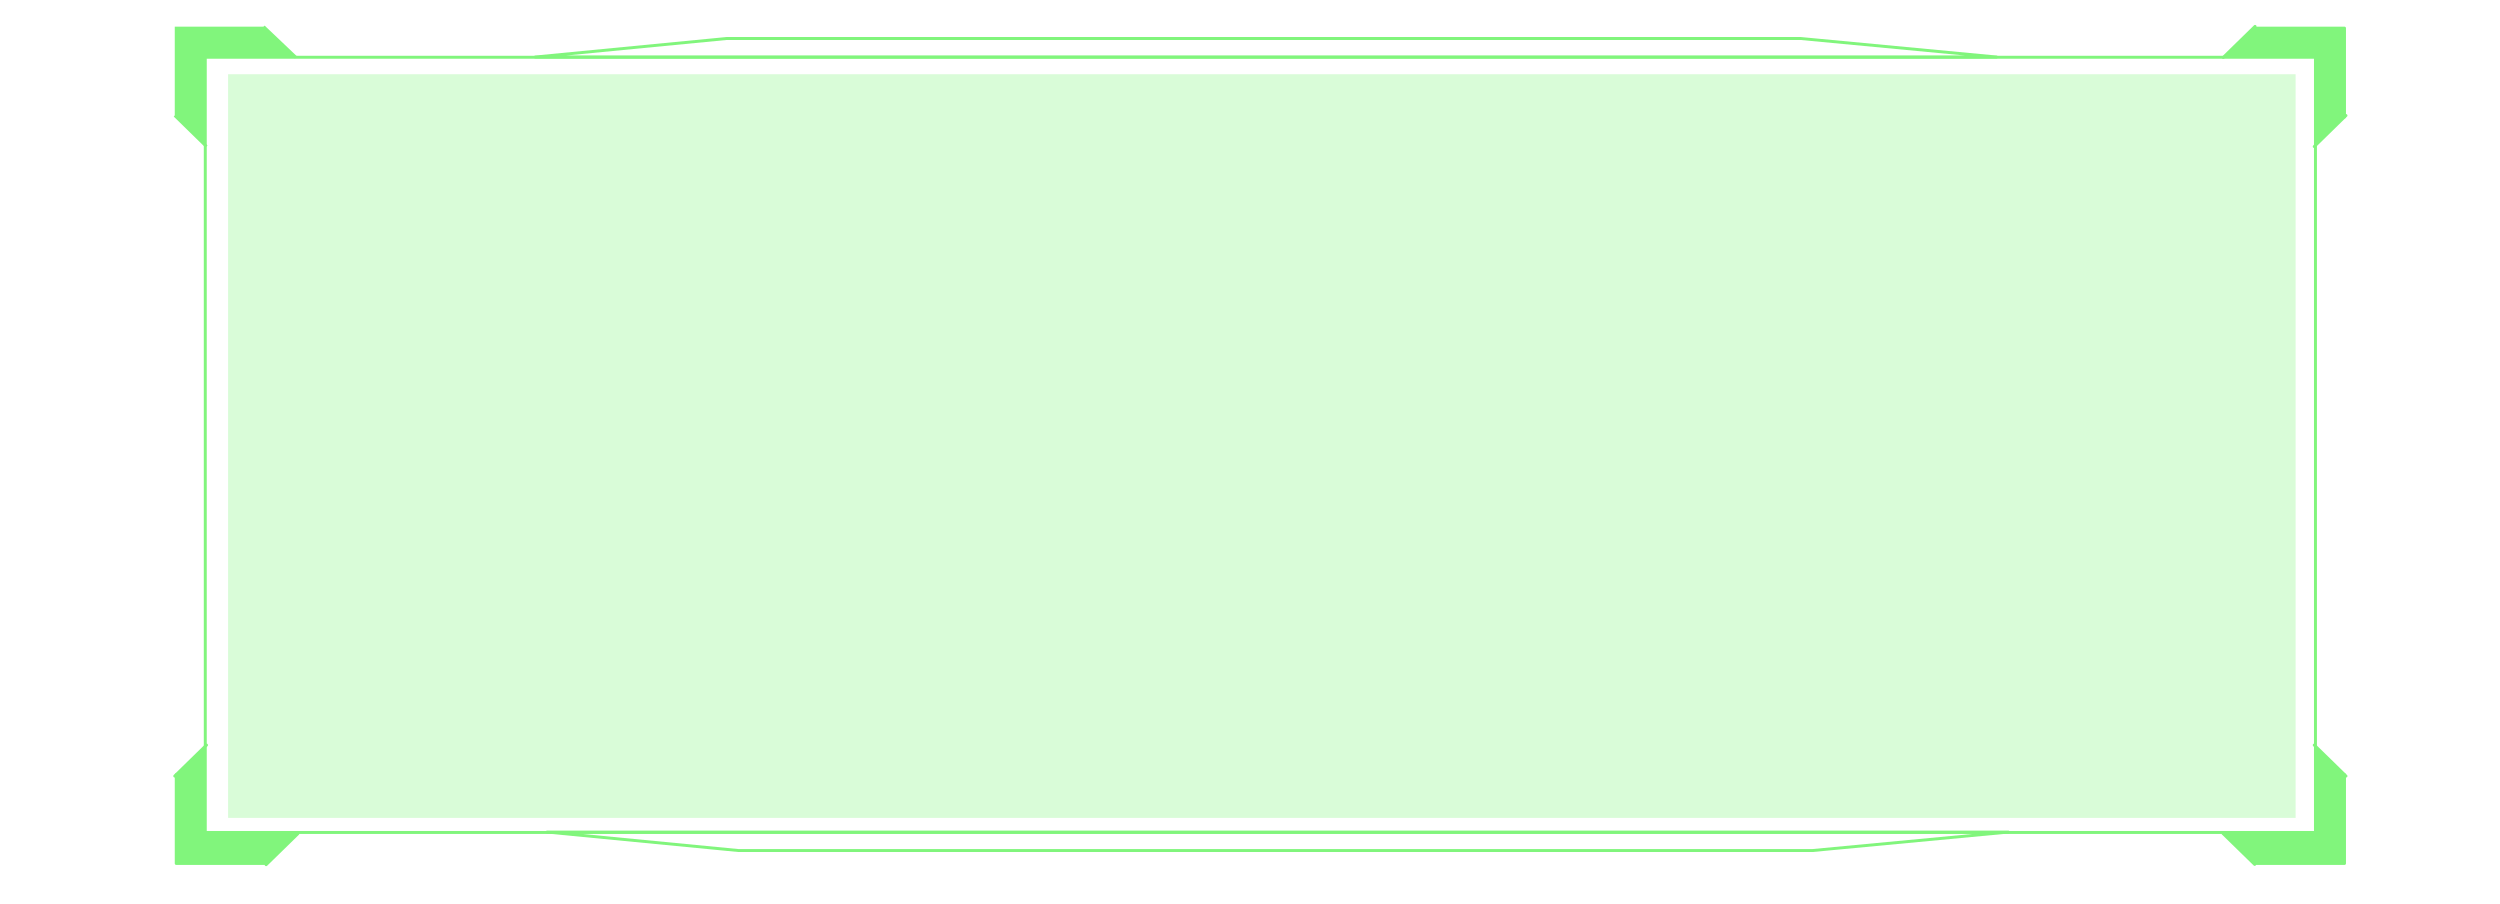
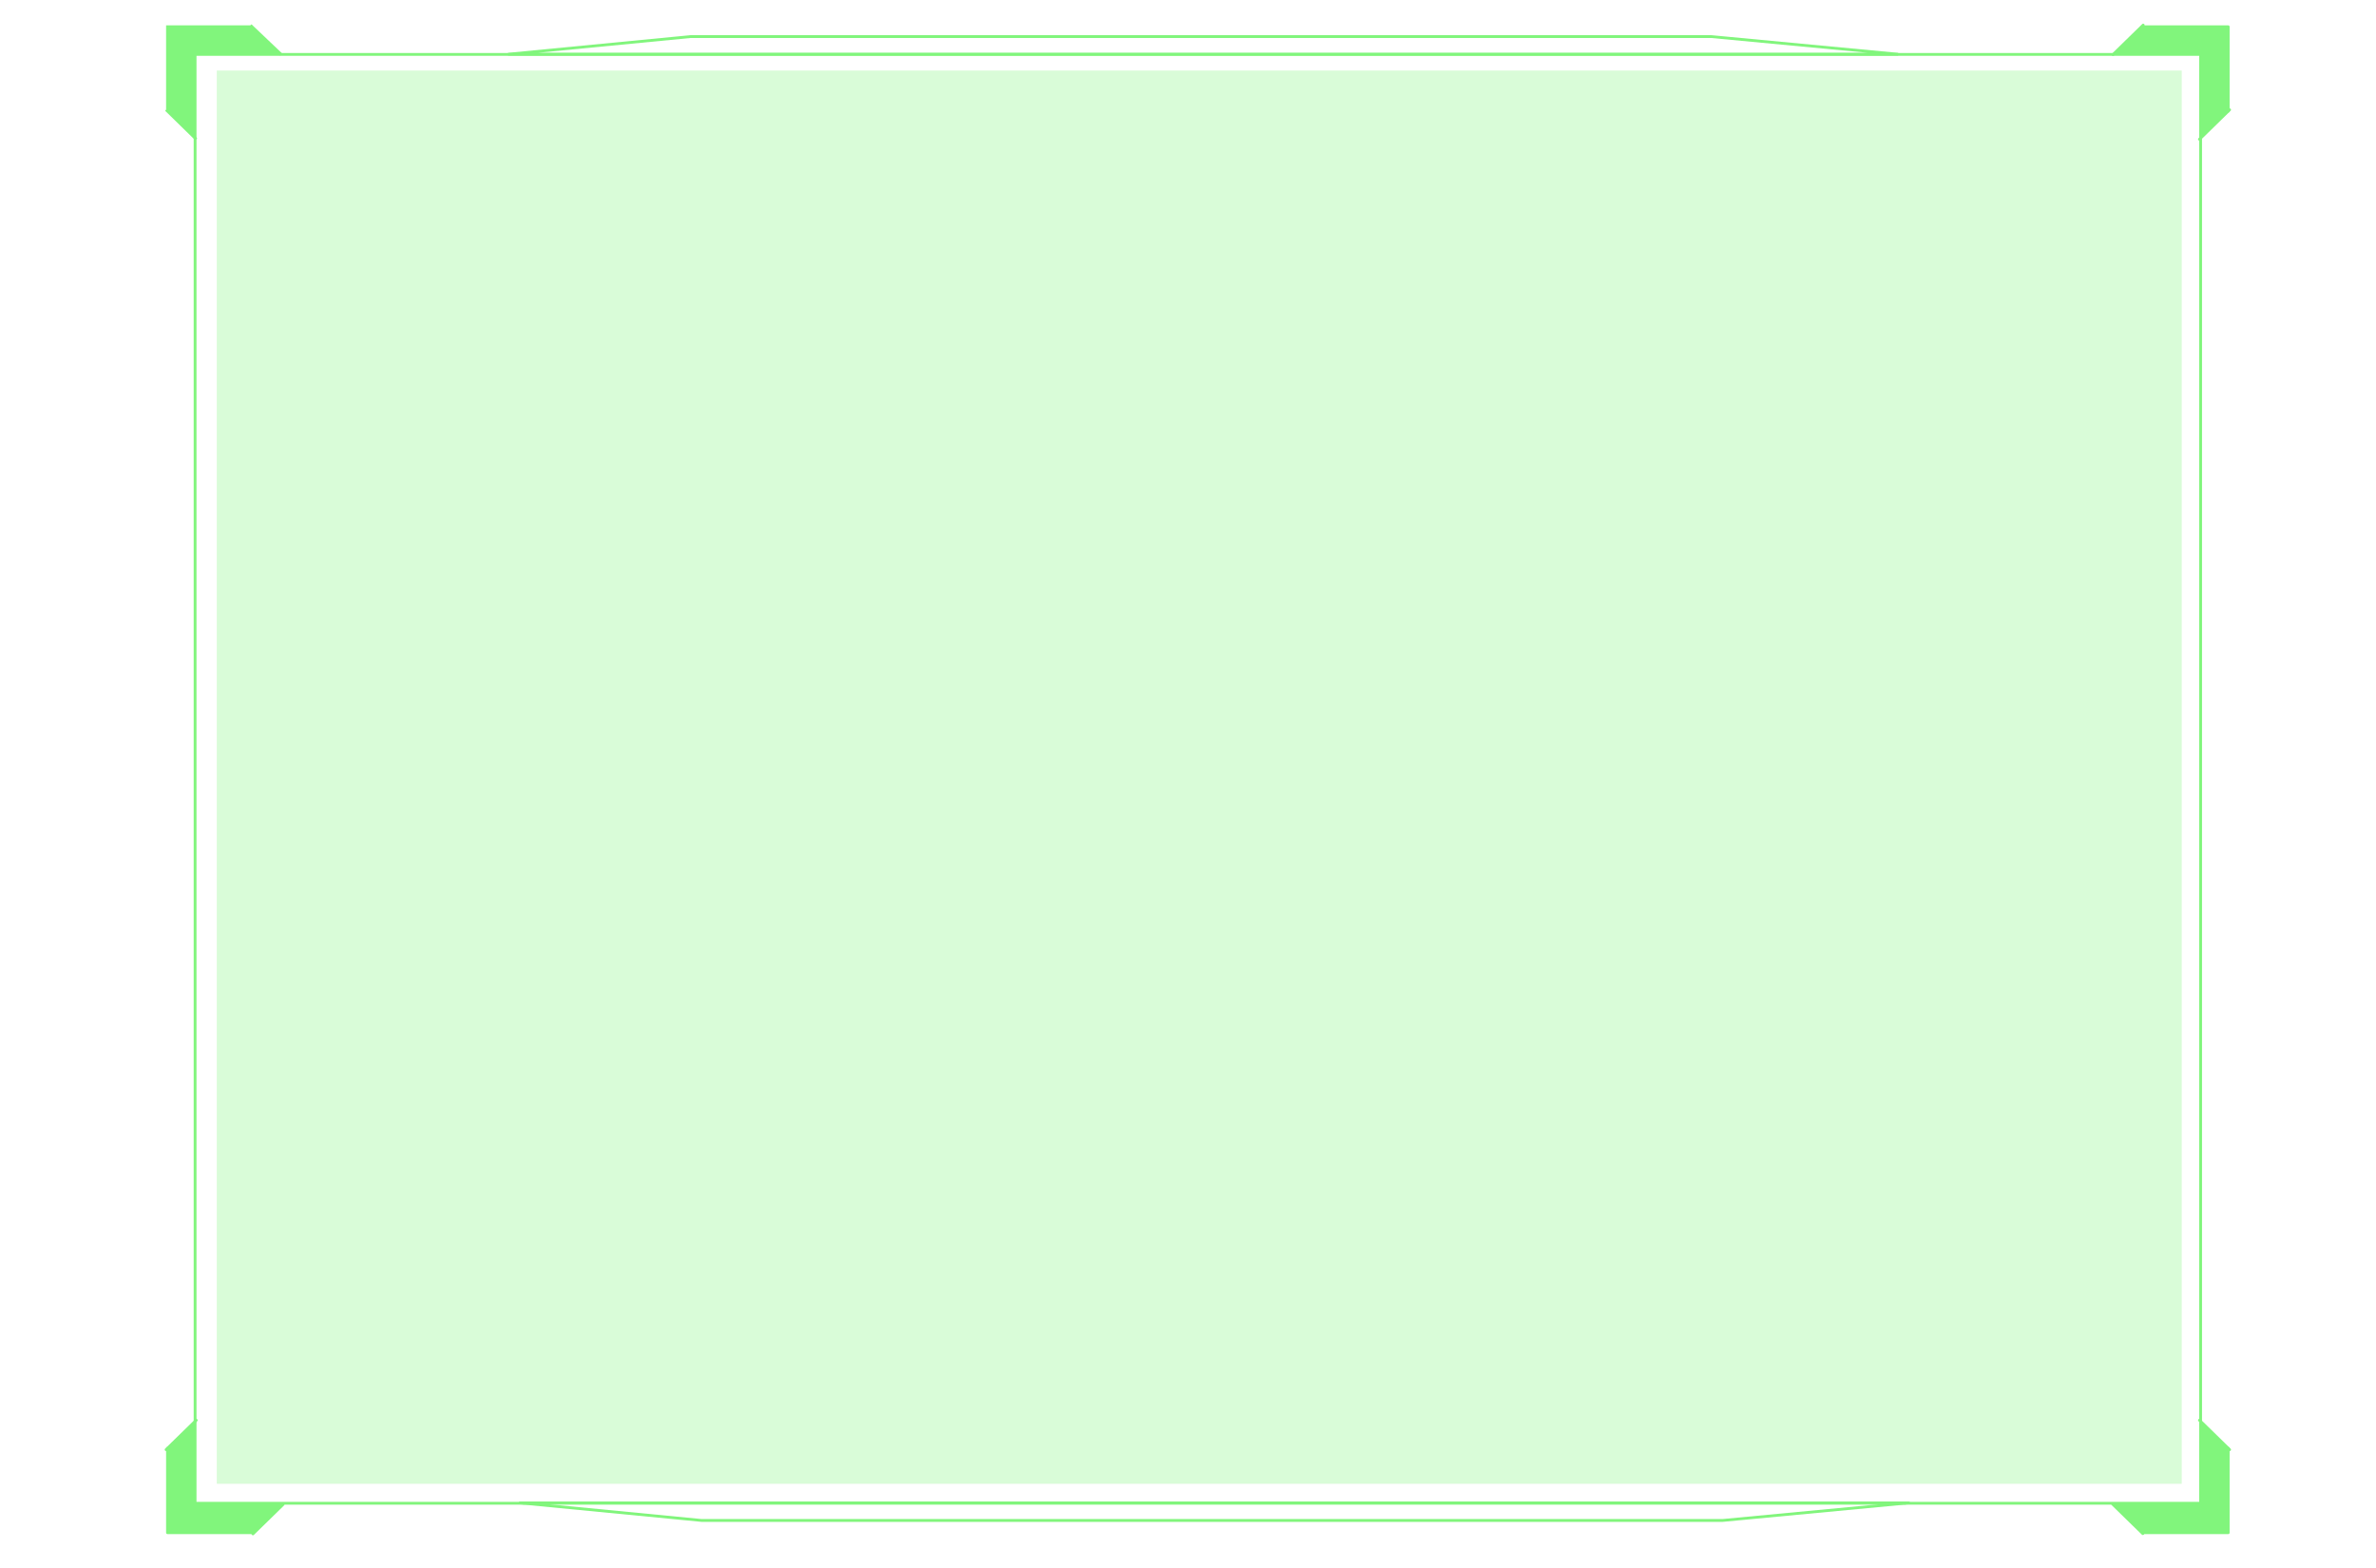
- <svg xmlns="http://www.w3.org/2000/svg" id="Layer_2" data-name="Layer 2" viewBox="0 0 844 305">
+ <svg xmlns="http://www.w3.org/2000/svg" id="Layer_2" data-name="Layer 2" viewBox="0 0 844 557" preserveAspectRatio="none">
  <defs>
    <style>
      .cls-1 {
        stroke-linecap: round;
        stroke-linejoin: round;
      }

      .cls-1, .cls-2, .cls-3 {
        stroke: #81f57c;
      }

      .cls-1, .cls-3 {
        fill: none;
      }

      .cls-4, .cls-2 {
        fill: #81f57c;
      }

      .cls-2 {
        opacity: .3;
      }

      .cls-2, .cls-3 {
        stroke-miterlimit: 10;
      }
    </style>
  </defs>
-   <rect class="cls-2" x="77.5" y="25.56" width="697" height="250.06" />
+   <rect class="cls-2" x="77.5" y="25.56" width="697" height="501.06" />
  <g>
    <g>
-       <polygon class="cls-4" points="791.5 261.52 791.5 291.5 761.5 291.5 761.18 291.82 750.46 281.36 750.46 281.04 781.7 281.04 781.7 251.93 791.5 261.51 791.5 261.52" />
-       <polygon class="cls-4" points="791.5 9.5 791.5 39.48 781.7 49.07 781.7 19.33 750.64 19.33 761.11 9.1 761.5 9.5 791.5 9.5" />
-       <polygon class="cls-4" points="100.55 281.04 100.55 281.46 89.88 291.88 89.5 291.5 59.5 291.5 59.5 261.52 59.5 261.51 69.3 251.93 69.3 281.04 100.55 281.04" />
-       <polygon class="cls-4" points="99.86 19.33 69.3 19.33 69.3 49.07 59.5 39.48 59.5 9.5 89.5 9.5 89.51 9.49 99.86 19.33" />
+       <polygon class="cls-4" points="761.18 544.83 750.46 534.36 750.46 534.04 781.7 534.04 781.7 504.94 791.5 514.52 791.5 544.5 761.5 544.5 761.18 544.83" />
+       <polygon class="cls-4" points="59.5 544.5 59.5 514.52 69.3 504.94 69.3 534.04 100.55 534.04 100.55 534.46 89.88 544.88 89.5 544.5 59.5 544.5" />
+       <polygon class="cls-4" points="750.64 19.33 761.11 9.1 761.5 9.5 791.5 9.5 791.5 39.48 781.7 49.07 781.7 19.33 750.64 19.33" />
+       <polygon class="cls-4" points="69.3 19.33 69.3 49.07 59.5 39.48 59.5 9.5 89.5 9.5 89.51 9.49 99.86 19.33 69.3 19.33" />
    </g>
    <g>
-       <polyline class="cls-3" points="186.17 281.04 100.55 281.04 69.3 281.04 69.3 251.93 69.3 49.07 69.3 19.33 99.86 19.33 750.64 19.33 781.7 19.33 781.7 49.07 781.7 251.93 781.7 281.04 750.46 281.04 676.51 281.04" />
-       <line class="cls-1" x1="676.51" y1="281.04" x2="186.17" y2="281.04" />
-       <polygon class="cls-1" points="676.51 281.04 611.92 287.14 249.25 287.14 186.17 281.04 184.72 280.9 678 280.9 676.51 281.04" />
+       <polyline class="cls-3" points="186.17 534.04 100.55 534.04 69.3 534.04 69.3 504.94 69.3 49.07 69.3 19.33 99.86 19.33 750.64 19.33 781.7 19.33 781.7 49.07 781.7 504.94 781.7 534.04 750.46 534.04 676.51 534.04" />
+       <line class="cls-1" x1="676.51" y1="534.04" x2="186.17" y2="534.04" />
+       <polygon class="cls-1" points="676.51 534.04 611.92 540.15 249.25 540.15 186.17 534.04 184.72 533.9 678 533.9 676.51 534.04" />
      <polyline class="cls-3" points="59.5 39.5 59.5 39.48 59.5 9.5 89.5 9.5" />
      <polyline class="cls-3" points="59 39 59.5 39.48 69.3 49.07 69.71 49.47" />
      <polyline class="cls-3" points="89 9 89.51 9.49 99.86 19.33 99.93 19.4" />
      <polygon class="cls-1" points="607.93 13 245.26 13 180.72 19.25 674.01 19.25 607.93 13" />
      <polyline class="cls-1" points="791.5 39.5 791.5 39.48 791.5 9.5 761.5 9.5" />
      <polyline class="cls-1" points="792 39 791.5 39.48 781.7 49.07 781.29 49.47" />
      <polyline class="cls-1" points="761.3 8.91 761.11 9.1 750.64 19.33 750.58 19.39" />
-       <polyline class="cls-1" points="791.5 261.52 791.5 291.5 761.5 291.5" />
-       <polyline class="cls-1" points="792 262 791.5 261.52 791.5 261.51 781.7 251.93 781.29 251.54" />
-       <line class="cls-1" x1="761.18" y1="291.82" x2="750.46" y2="281.36" />
-       <polyline class="cls-1" points="59.5 261.52 59.5 291.5 89.5 291.5" />
-       <polyline class="cls-1" points="59 262 59.5 261.52 59.5 261.51 69.3 251.93 69.71 251.54" />
-       <polyline class="cls-1" points="89.84 291.92 89.88 291.88 100.55 281.46" />
+       <polyline class="cls-1" points="791.5 514.5 791.5 514.52 791.5 544.5 761.5 544.5" />
+       <polyline class="cls-1" points="792 515 791.5 514.52 781.7 504.94 781.29 504.54" />
+       <line class="cls-1" x1="761.18" y1="544.83" x2="750.46" y2="534.36" />
+       <polyline class="cls-1" points="59.5 514.5 59.5 514.52 59.5 544.5 89.5 544.5" />
+       <polyline class="cls-1" points="59 515 59.5 514.52 69.3 504.94 69.71 504.54" />
+       <polyline class="cls-1" points="89.84 544.92 89.88 544.88 100.55 534.46" />
    </g>
  </g>
</svg>
